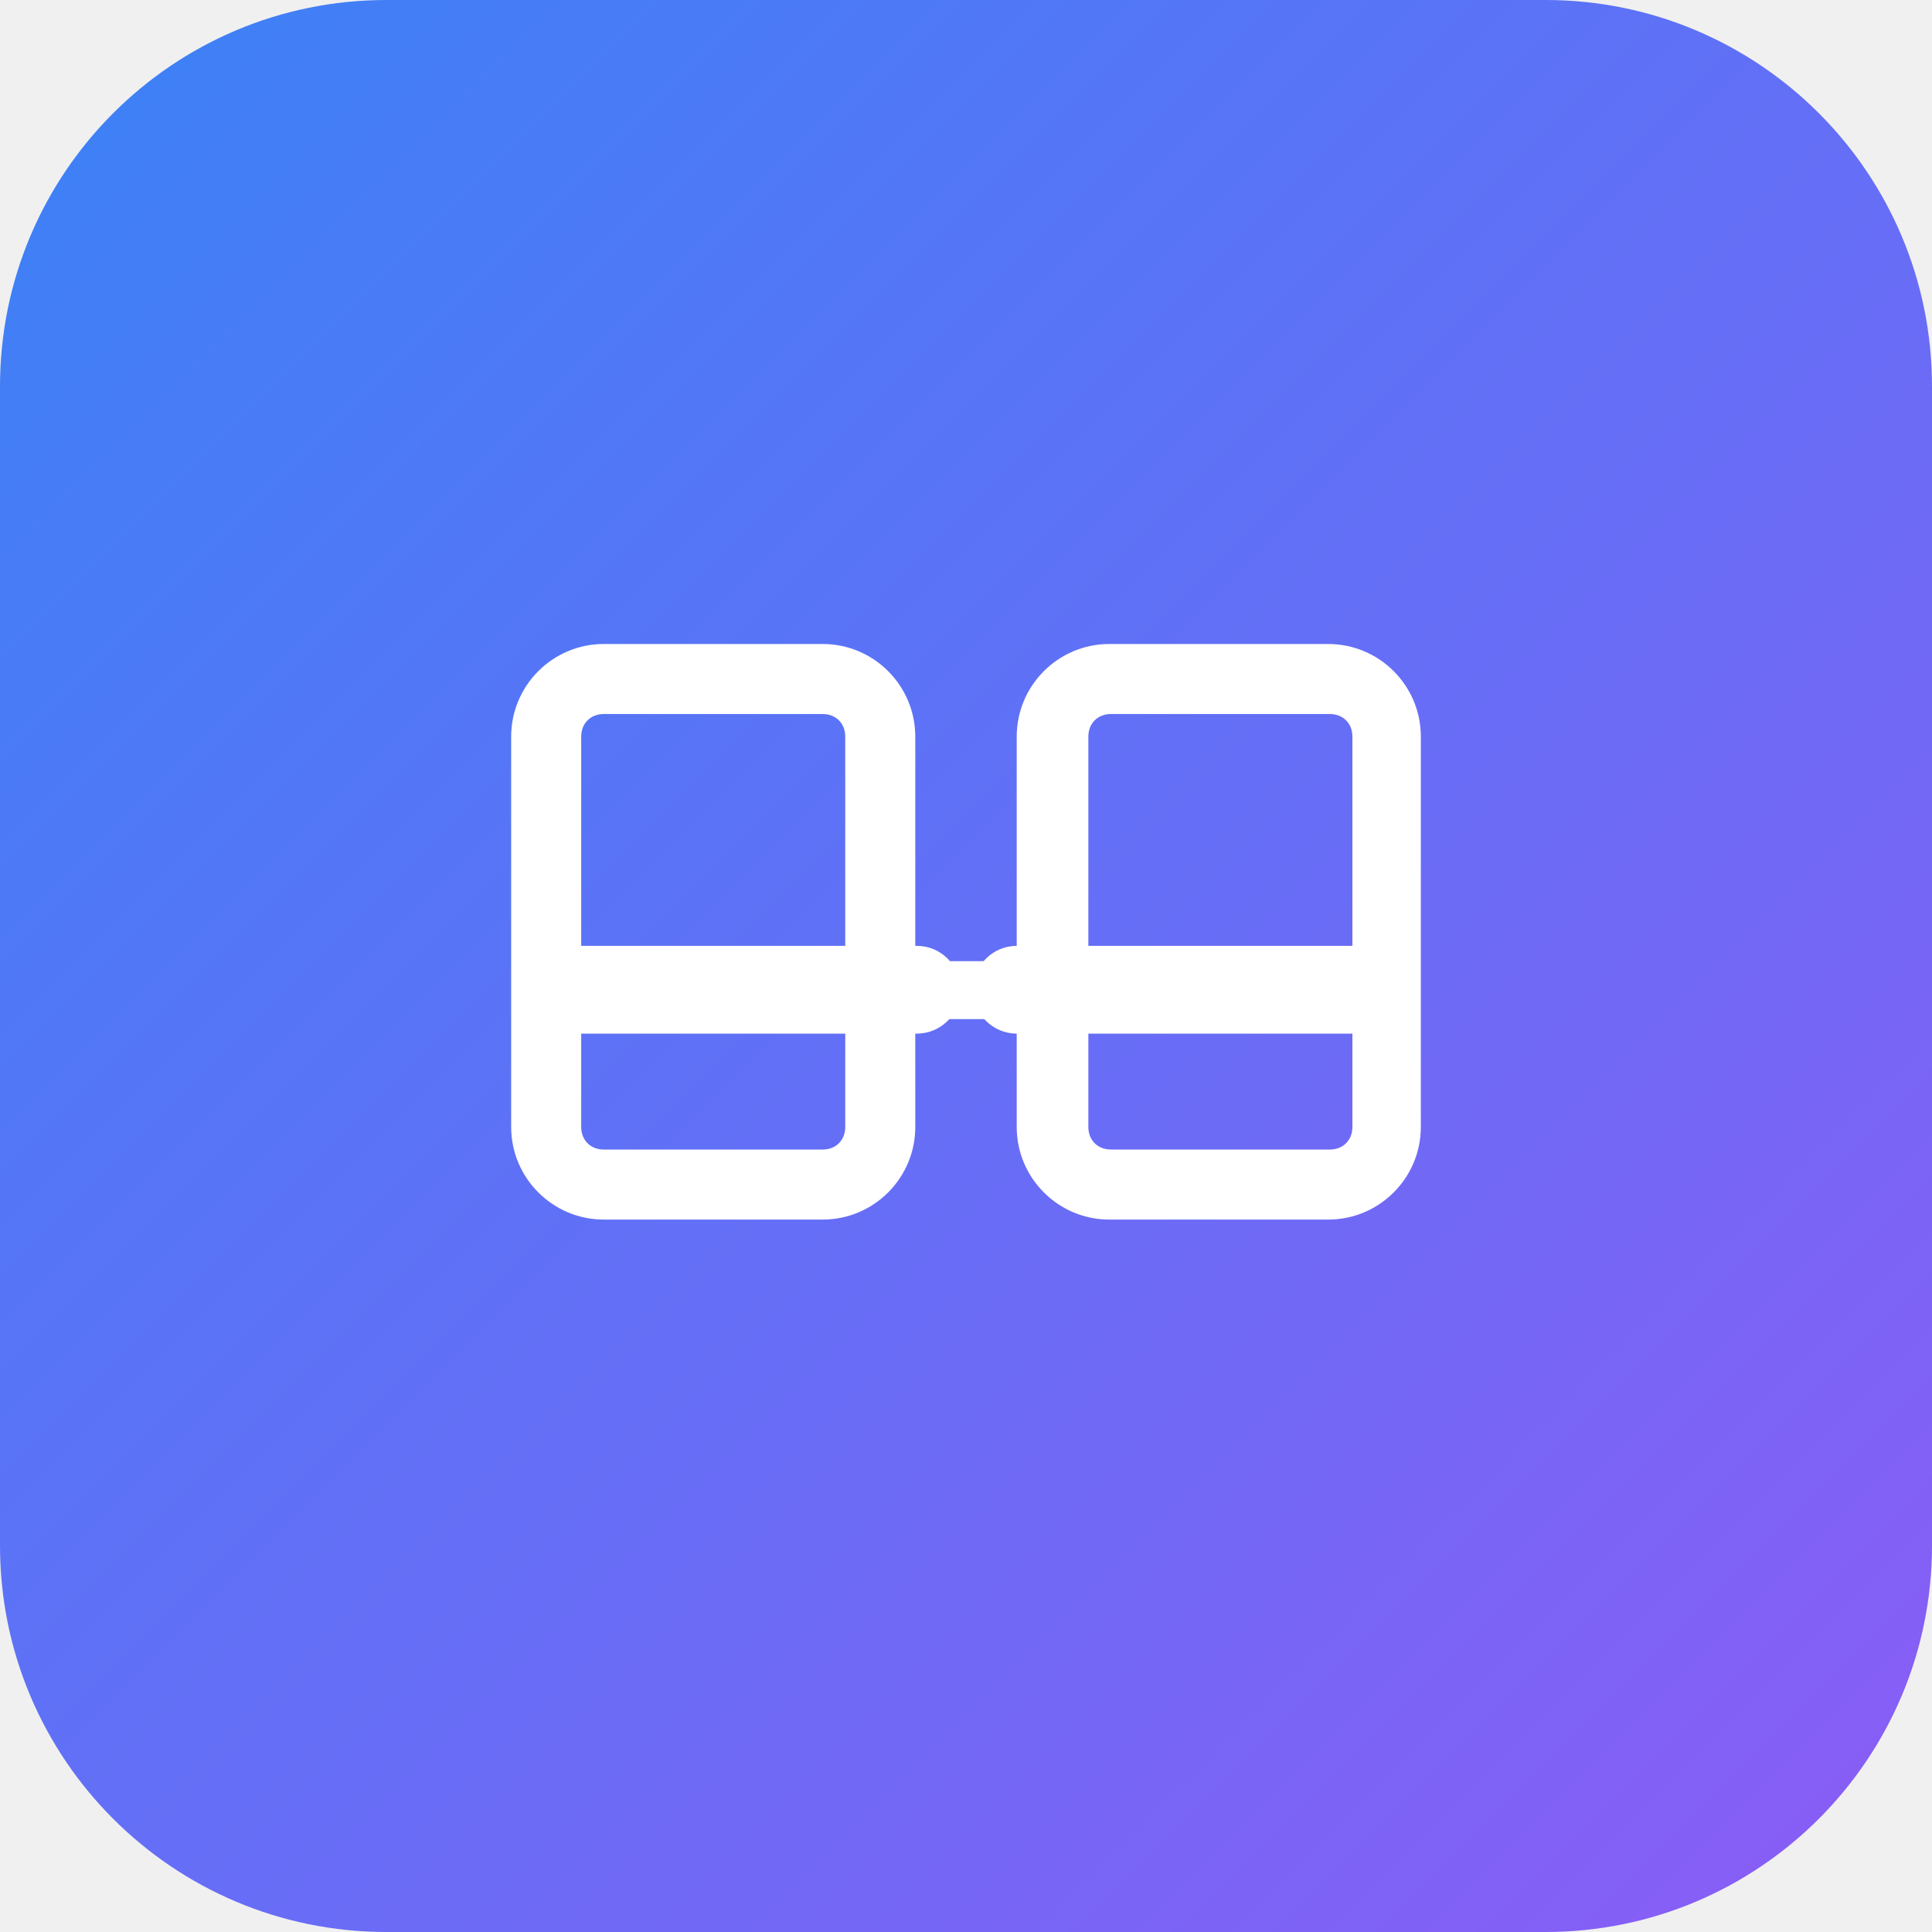
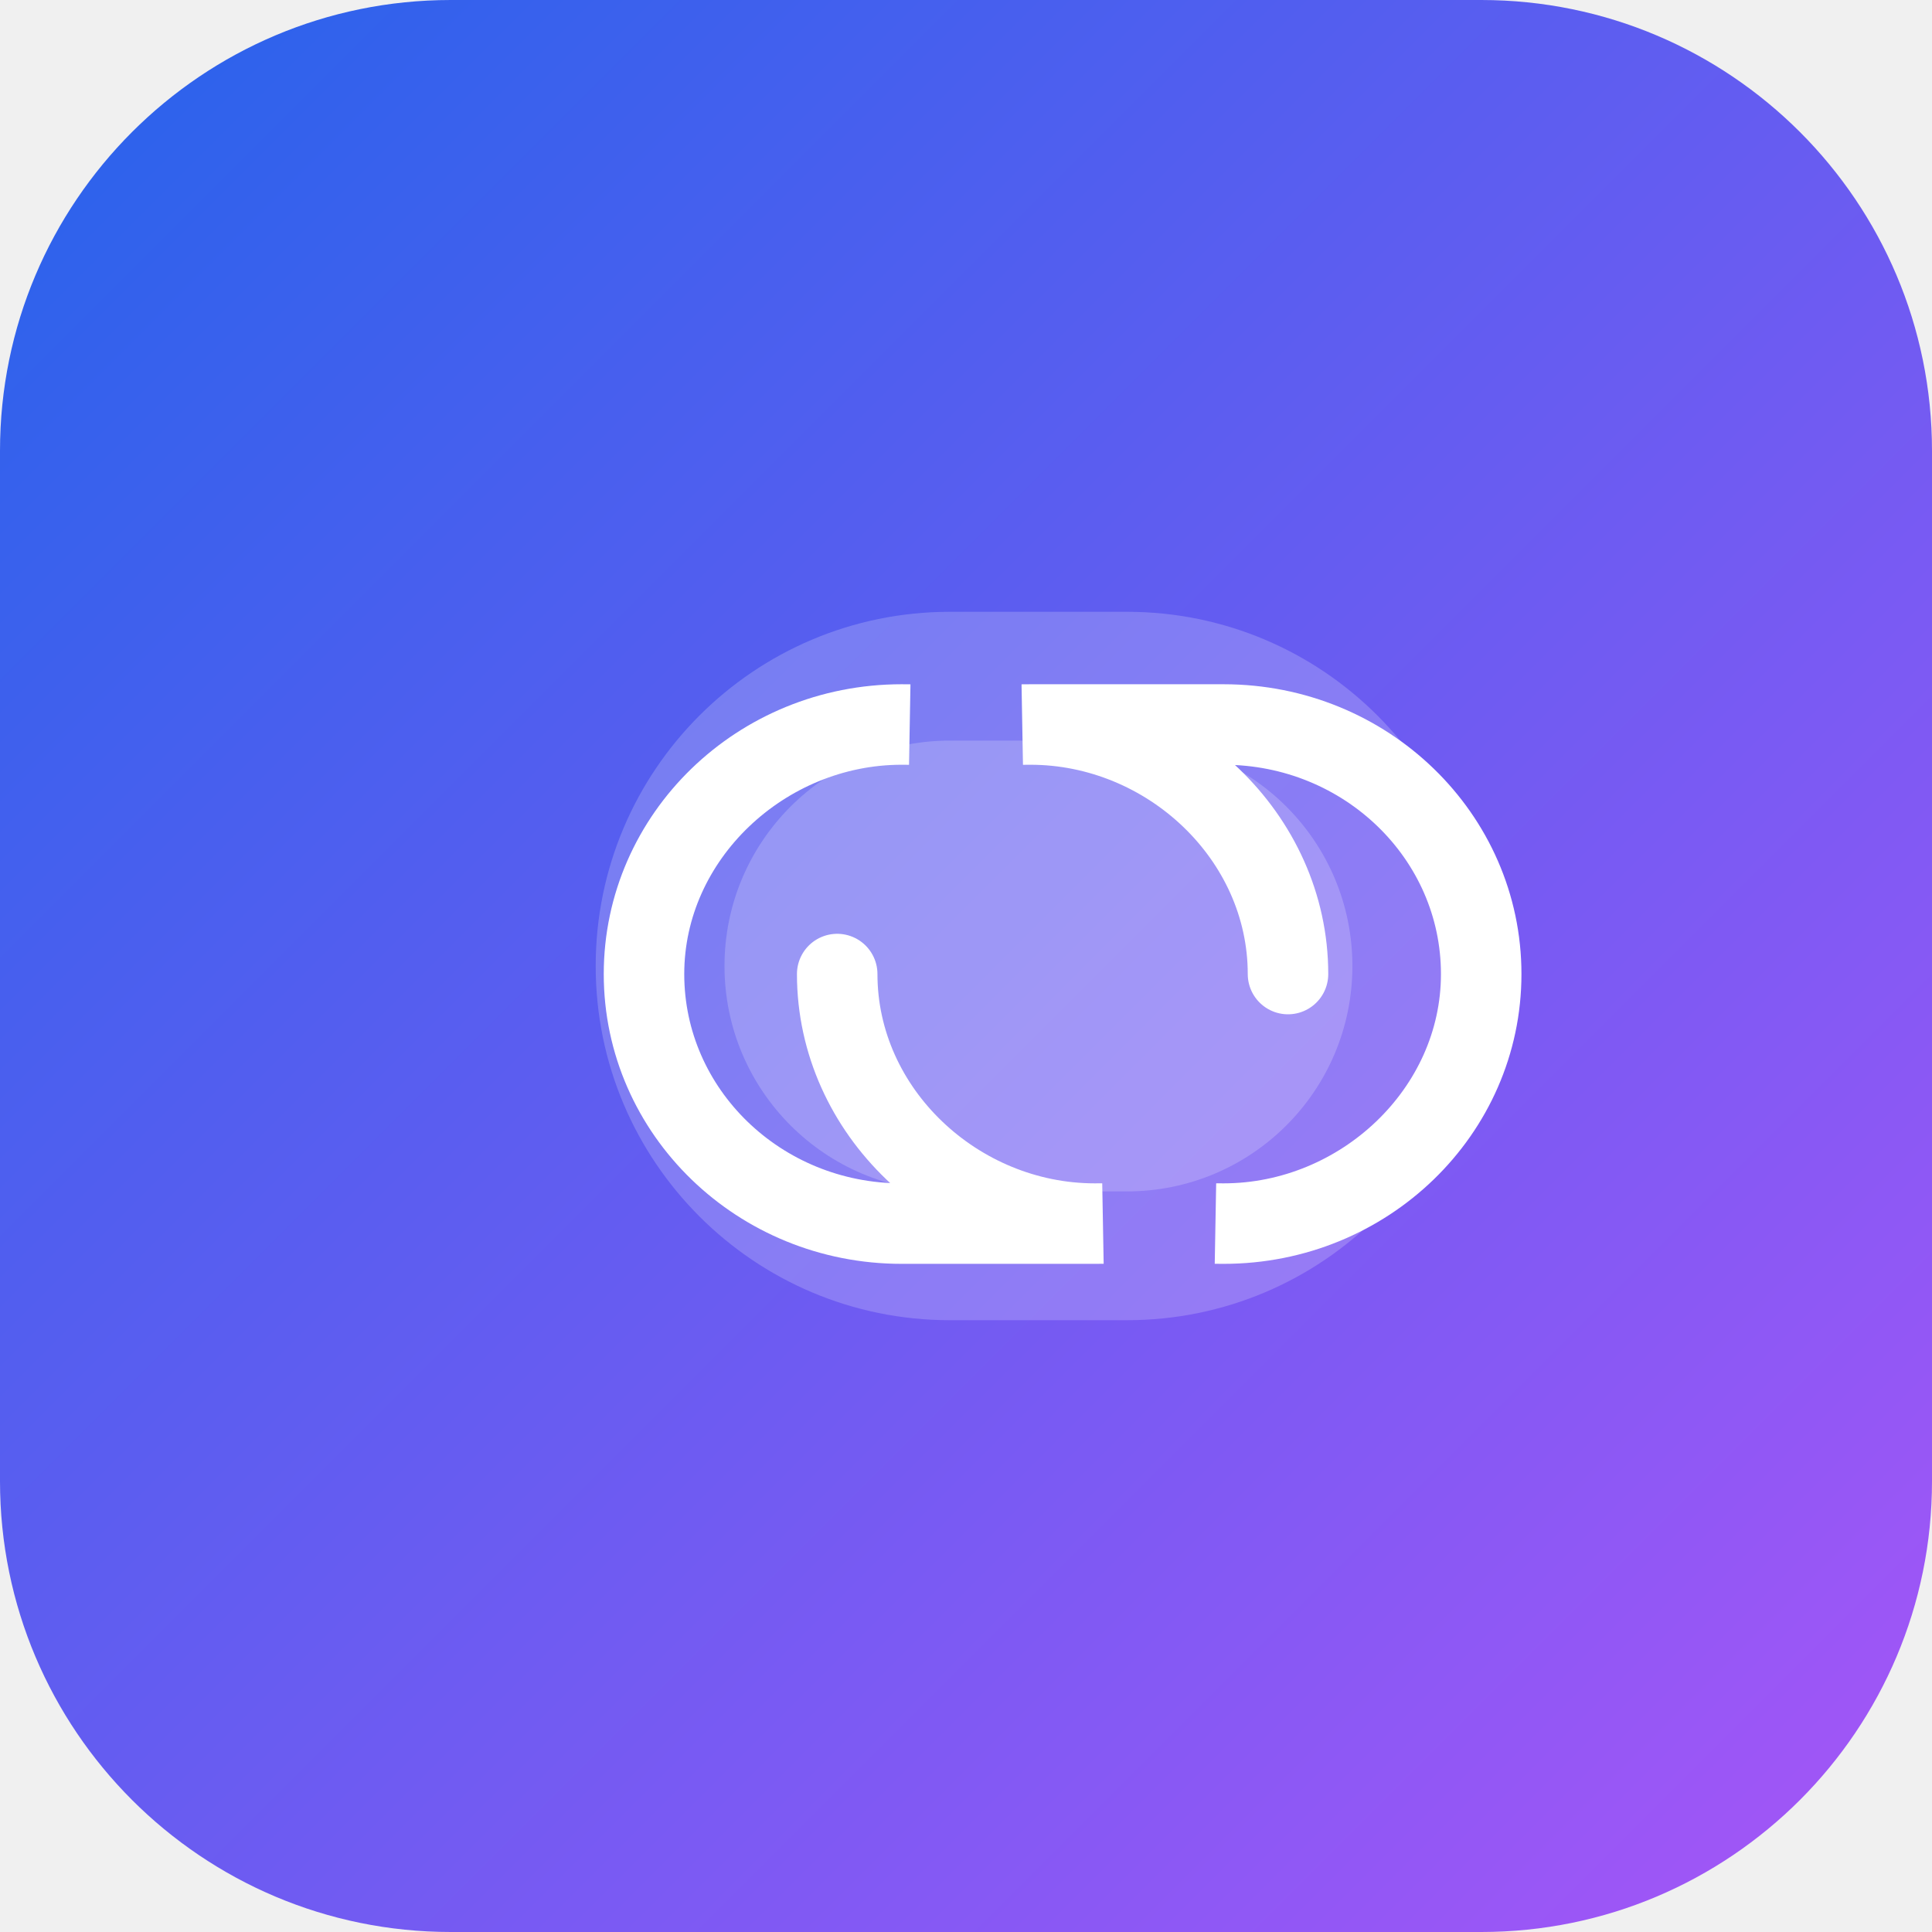
- <svg xmlns="http://www.w3.org/2000/svg" width="100" height="100" viewBox="0 0 100 100" fill="none">
-   <rect width="100" height="100" rx="20" fill="url(#paint0_linear)" />
-   <path d="M42.583 33.333H31.25C28.608 33.333 26.458 35.483 26.458 38.125V58.333C26.458 60.975 28.608 63.125 31.25 63.125H42.583C45.225 63.125 47.375 60.975 47.375 58.333V38.125C47.375 35.483 45.225 33.333 42.583 33.333ZM43.75 58.333C43.75 59.017 43.267 59.5 42.583 59.5H31.25C30.567 59.5 30.083 59.017 30.083 58.333V38.125C30.083 37.442 30.567 36.958 31.25 36.958H42.583C43.267 36.958 43.75 37.442 43.75 38.125V58.333Z" fill="white" />
-   <path d="M68.75 33.333H57.417C54.775 33.333 52.625 35.483 52.625 38.125V58.333C52.625 60.975 54.775 63.125 57.417 63.125H68.75C71.392 63.125 73.542 60.975 73.542 58.333V38.125C73.542 35.483 71.392 33.333 68.75 33.333ZM70 58.333C70 59.017 69.517 59.5 68.833 59.5H57.5C56.817 59.5 56.333 59.017 56.333 58.333V38.125C56.333 37.442 56.817 36.958 57.5 36.958H68.833C69.517 36.958 70 37.442 70 38.125V58.333H70Z" fill="white" />
-   <path d="M70 48.958H52.625C51.383 48.958 50.375 49.967 50.375 51.208V51.25C50.375 52.492 51.383 53.5 52.625 53.5H70C71.242 53.5 72.25 52.492 72.25 51.25V51.208C72.25 49.967 71.242 48.958 70 48.958Z" fill="white" />
-   <path d="M30.083 48.958H47.458C48.7 48.958 49.708 49.967 49.708 51.208V51.25C49.708 52.492 48.7 53.5 47.458 53.5H30.083C28.842 53.5 27.833 52.492 27.833 51.25V51.208C27.833 49.967 28.842 48.958 30.083 48.958Z" fill="white" />
-   <path d="M47.458 51.25H52.625" stroke="white" stroke-width="3" stroke-linecap="round" stroke-linejoin="round" />
+ <svg xmlns="http://www.w3.org/2000/svg" width="120" height="120" viewBox="0 0 120 120" fill="none">
  <defs>
-     <linearGradient id="paint0_linear" x1="0" y1="0" x2="100" y2="100" gradientUnits="userSpaceOnUse">
-       <stop stop-color="#3B82F6" />
-       <stop offset="1" stop-color="#8B5CF6" />
+     <linearGradient id="grad1" x1="0%" y1="0%" x2="100%" y2="100%">
+       <stop offset="0%" stop-color="#2563EB" />
+       <stop offset="100%" stop-color="#A855F7" />
    </linearGradient>
  </defs>
+   <rect width="120" height="120" rx="28" fill="url(#grad1)" />
+   <path d="M37 60C37 47.85 46.85 38 59 38H70C82.15 38 92 47.85 92 60V60C92 72.15 82.15 82 70 82H59C46.85 82 37 72.15 37 60V60Z" fill="white" fill-opacity="0.2" />
+   <path d="M45 60C45 52.268 51.268 46 59 46H70C77.732 46 84 52.268 84 60V60C84 67.732 77.732 74 70 74H59C51.268 74 45 67.732 45 60V60Z" fill="white" fill-opacity="0.2" />
+   <path d="M52 60.5C52 69.06 59.44 76 68 76C68.169 76 68.338 75.999 68.506 75.996C68.338 75.999 68.169 76 68 76H56C47.163 76 40 69.06 40 60.5C40 51.94 47.163 45 56 45C56.169 45 56.338 45.001 56.506 45.004C56.338 45.001 56.169 45 56 45C47.44 45 40 51.94 40 60.5" stroke="white" stroke-width="5" stroke-linecap="round" />
+   <path d="M80 60.5C80 51.94 72.56 45 64 45C63.831 45 63.662 45.001 63.494 45.004C63.662 45.001 63.831 45 64 45H76C84.837 45 92 51.94 92 60.5C92 69.06 84.837 76 76 76C75.831 76 75.662 75.999 75.494 75.996C75.662 75.999 75.831 76 76 76C84.56 76 92 69.06 92 60.5" stroke="white" stroke-width="5" stroke-linecap="round" />
</svg>
